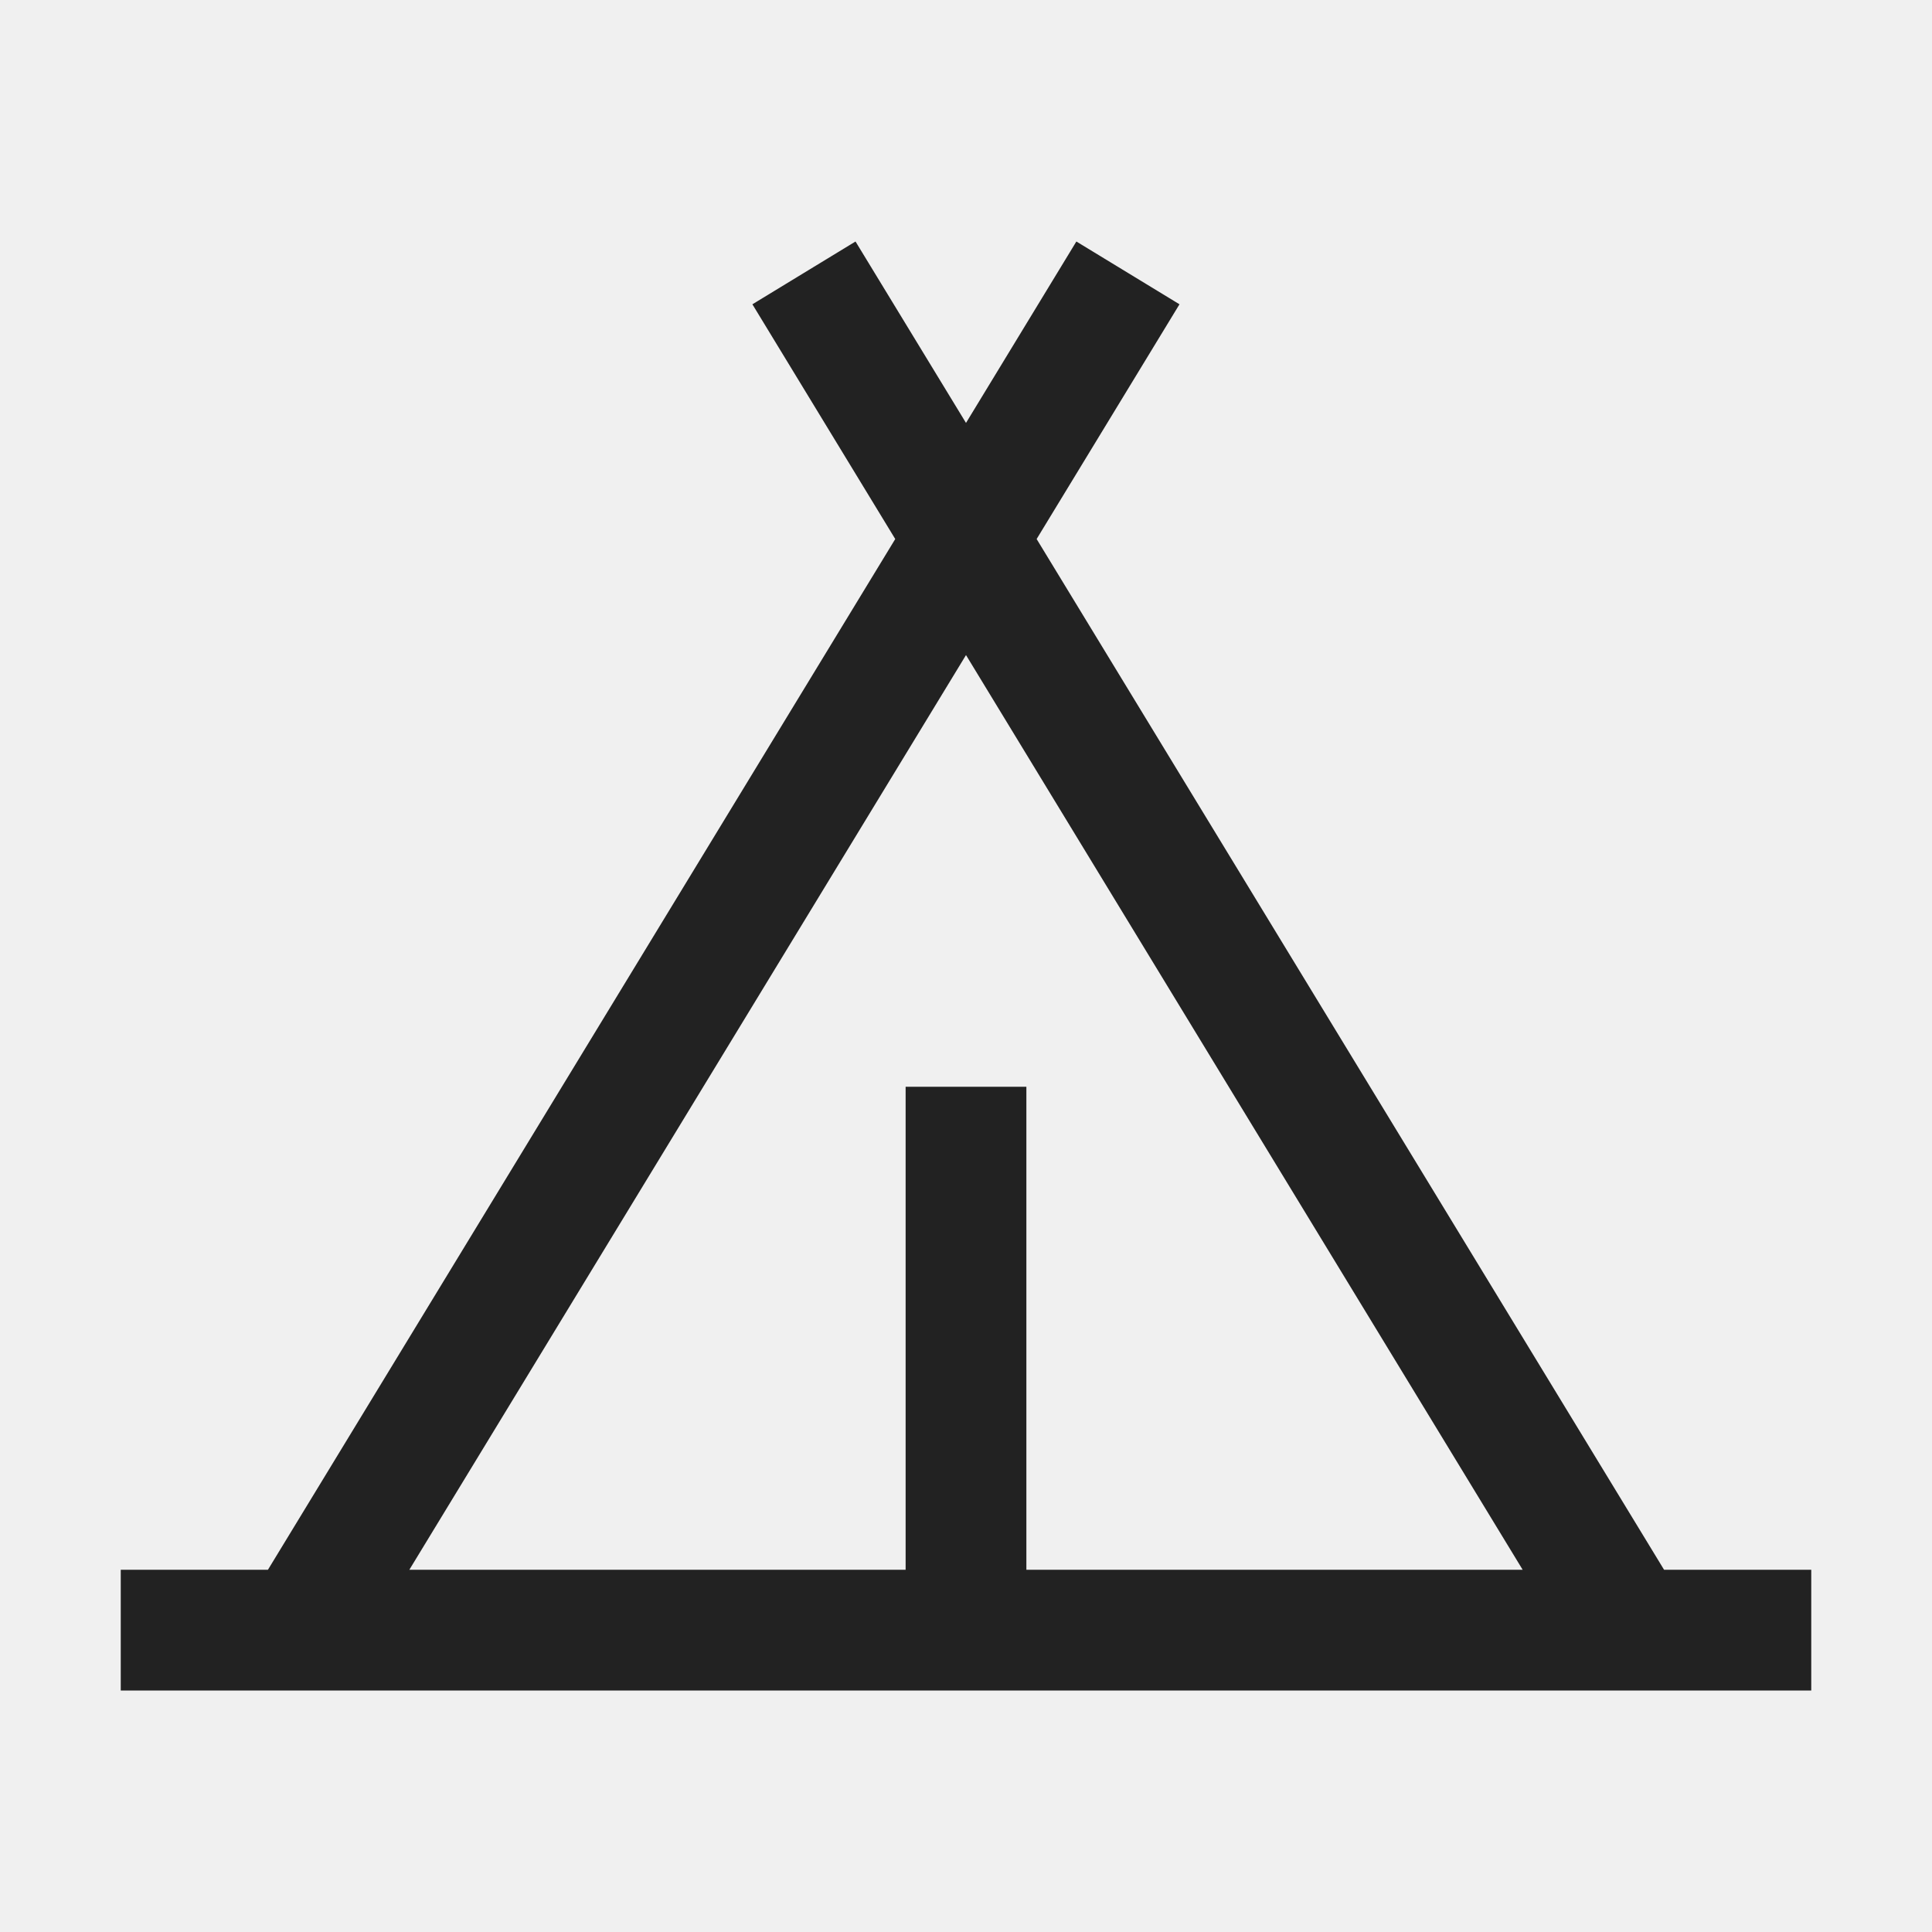
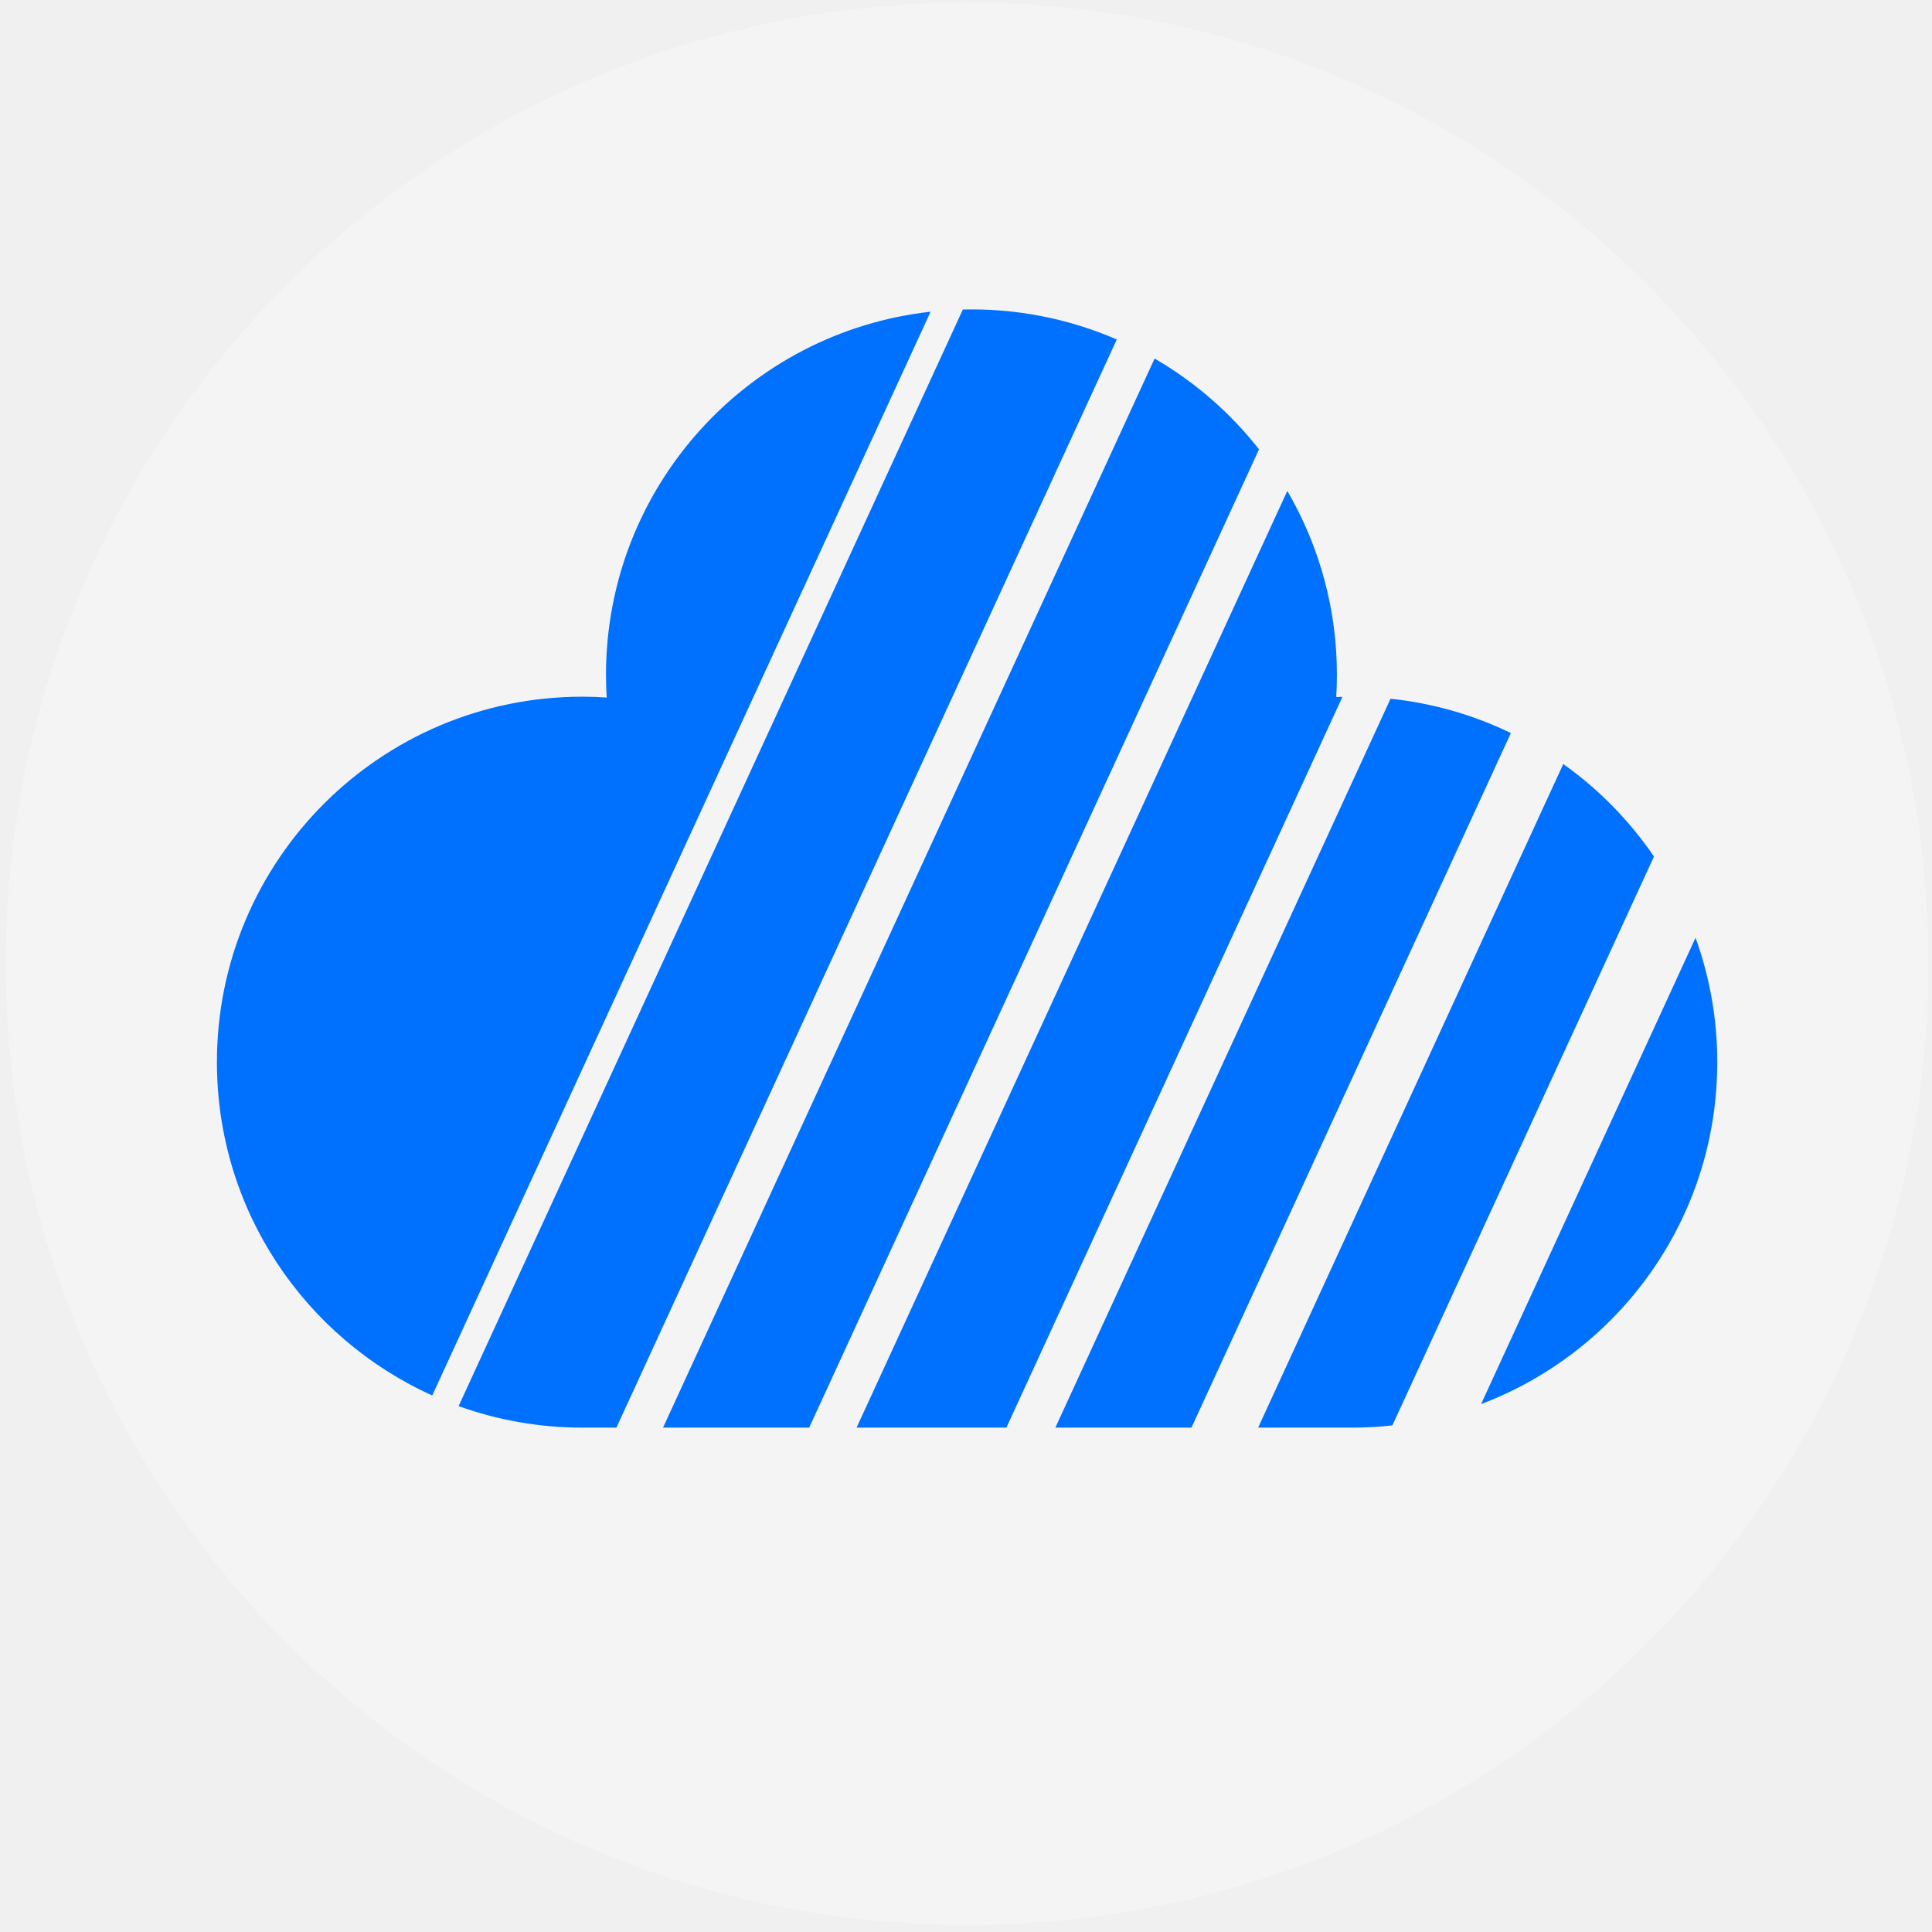
- <svg xmlns="http://www.w3.org/2000/svg" viewBox="0 0 32 32">
-   <style>
-     path { fill: #222; }
-     @media (prefers-color-scheme: dark) {
-       path { fill: #ffffff; }
-     }
-   </style>
-   <path d="M27.562 26L17.17 8.928l2.366-3.888L17.828 4L16 7.005L14.17 4l-1.708 1.04l2.366 3.888L4.438 26H2v2h28v-2zM16 10.85L25.22 26H17v-8h-2v8H6.78z" />
+ <svg xmlns="http://www.w3.org/2000/svg" t="1697098471375" class="icon" viewBox="0 0 1024 1024" version="1.1" p-id="4019" width="200" height="200">
+   <path d="M1022.028 510.828c0 281.361-228.082 509.453-509.453 509.453-281.361 0-509.453-228.092-509.453-509.453 0-281.371 228.092-509.453 509.453-509.453 281.371 0 509.453 228.082 509.453 509.453" fill="#F4F4F4" p-id="4020" />
+   <path d="M493.232 165.21L229.101 739.618c-67.289-30.363-114.128-98.024-114.128-176.653 0-106.985 86.724-193.699 193.704-193.699 4.335 0 8.64 0.153 12.894 0.443a199.42 199.42 0 0 1-0.382-12.003c0-99.659 75.277-181.732 172.047-192.497M591.908 179.923L326.712 756.665h-18.035a193.134 193.134 0 0 1-65.607-11.396l267.259-581.219a193.062 193.062 0 0 1 81.579 15.875M667.312 238.164L428.883 756.665H351.42l260.544-566.624a194.524 194.524 0 0 1 55.347 48.123M711.512 369.343l-178.105 387.322H454.009l228.286-496.462a192.813 192.813 0 0 1 26.288 97.504c0 3.933-0.127 7.856-0.357 11.743 1.09-0.041 2.191-0.076 3.281-0.107M800.793 388.524l-169.291 368.146h-72.139l177.646-386.323a192.16 192.16 0 0 1 63.783 18.177M876.641 453.973l-138.642 301.504a192.38 192.38 0 0 1-21.519 1.187h-49.641l161.721-351.711a195.12 195.12 0 0 1 48.082 49.014M910.188 562.966c0 82.868-52.015 153.569-125.183 181.223L898.675 497.032a193.46 193.46 0 0 1 11.514 65.933M493.232 165.21L229.101 739.618M510.334 164.049l-267.259 581.219M591.908 179.923L326.712 756.665M611.965 190.041L351.415 756.67M667.312 238.164l-238.424 518.501M682.3 260.203l-228.286 496.462M711.512 369.343l-178.105 387.322M737.01 370.342l-177.646 386.323M800.793 388.524l-169.291 368.146M828.559 404.954l-161.721 351.711M876.641 453.973l-138.642 301.504M898.675 497.027l-113.669 247.161" fill="#0070FF" p-id="4021" />
</svg>
